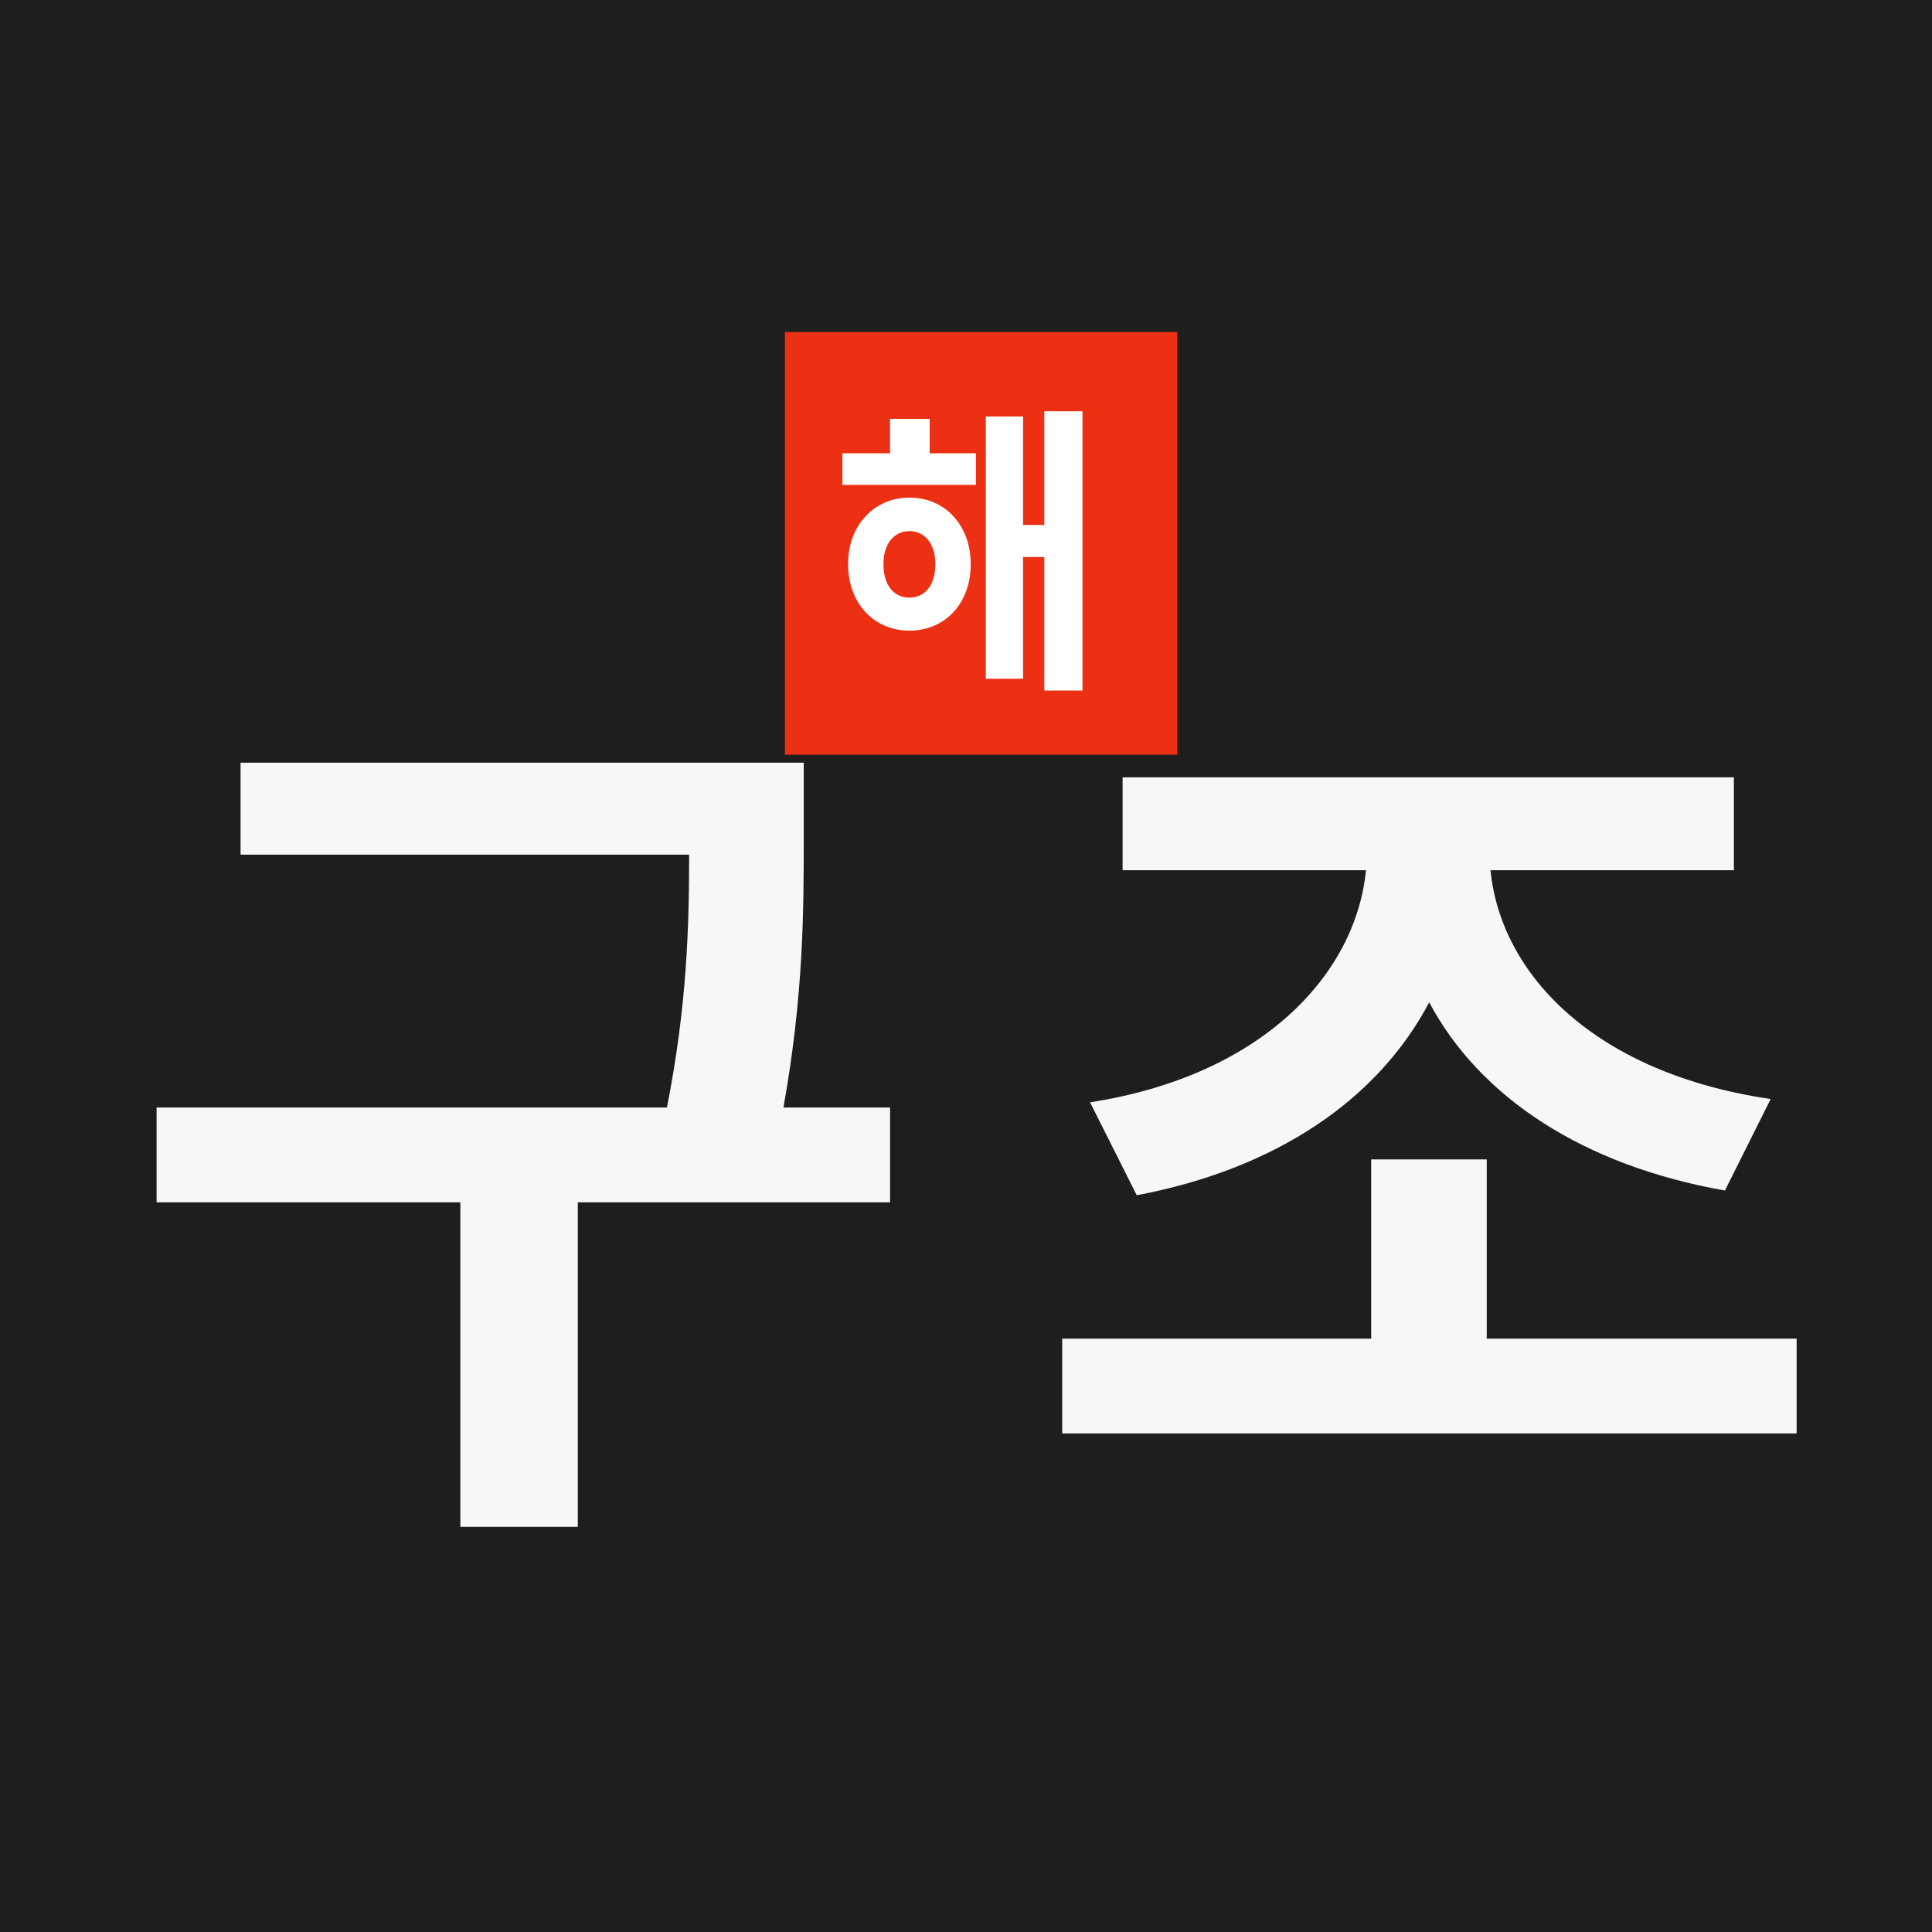
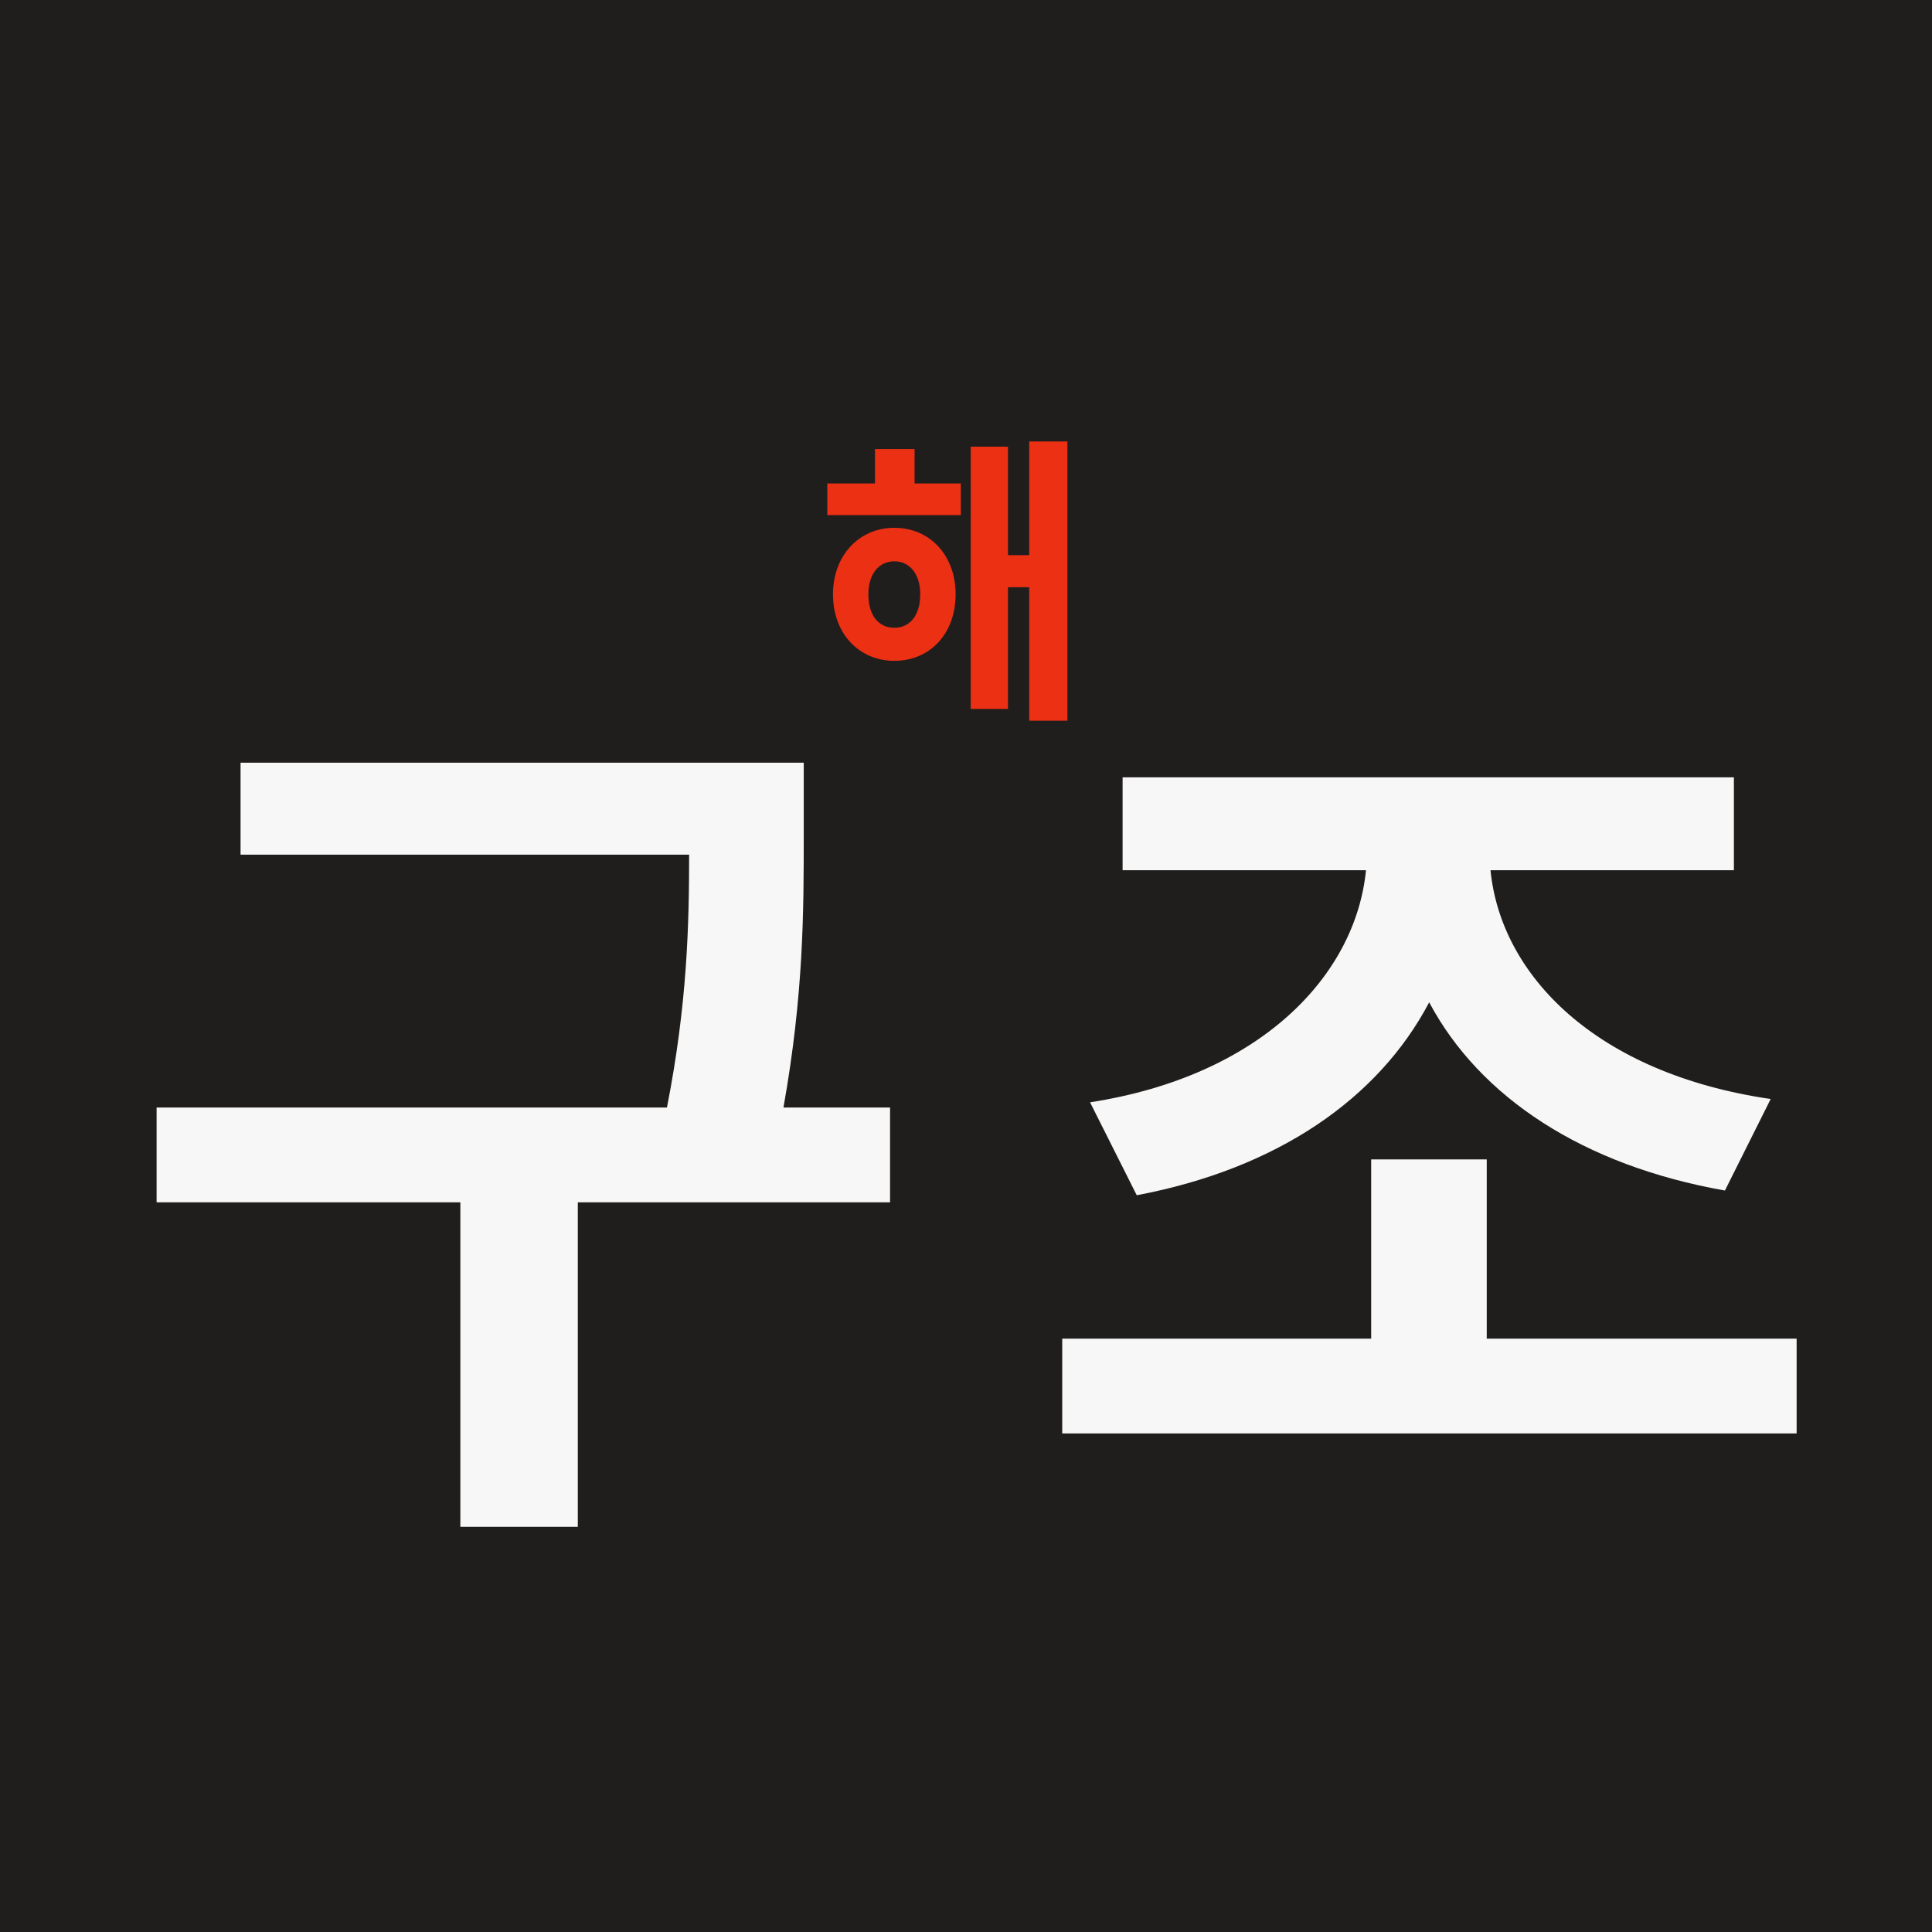
<svg xmlns="http://www.w3.org/2000/svg" viewBox="0 0 64 64">
  <rect width="64" height="64" fill="#201e1d" />
  <text x="4" y="48" fill="#f8f7f7" font-family="Pretendard, Noto Sans KR, Malgun Gothic, sans-serif" font-size="29" font-weight="900" letter-spacing="-3">구</text>
  <text x="34" y="48" fill="#f8f7f7" font-family="Pretendard, Noto Sans KR, Malgun Gothic, sans-serif" font-size="29" font-weight="900" letter-spacing="-3">조</text>
-   <rect x="26" y="11" width="13" height="14" fill="#ec3013" />
-   <text x="27.5" y="22" fill="#ffffff" font-family="Pretendard, Noto Sans KR, Malgun Gothic, sans-serif" font-size="10" font-weight="900">해</text>
+   <text x="27" y="23" fill="#ec3013" font-family="Pretendard, Noto Sans KR, Malgun Gothic, sans-serif" font-size="10" font-weight="900">해</text>
</svg>
